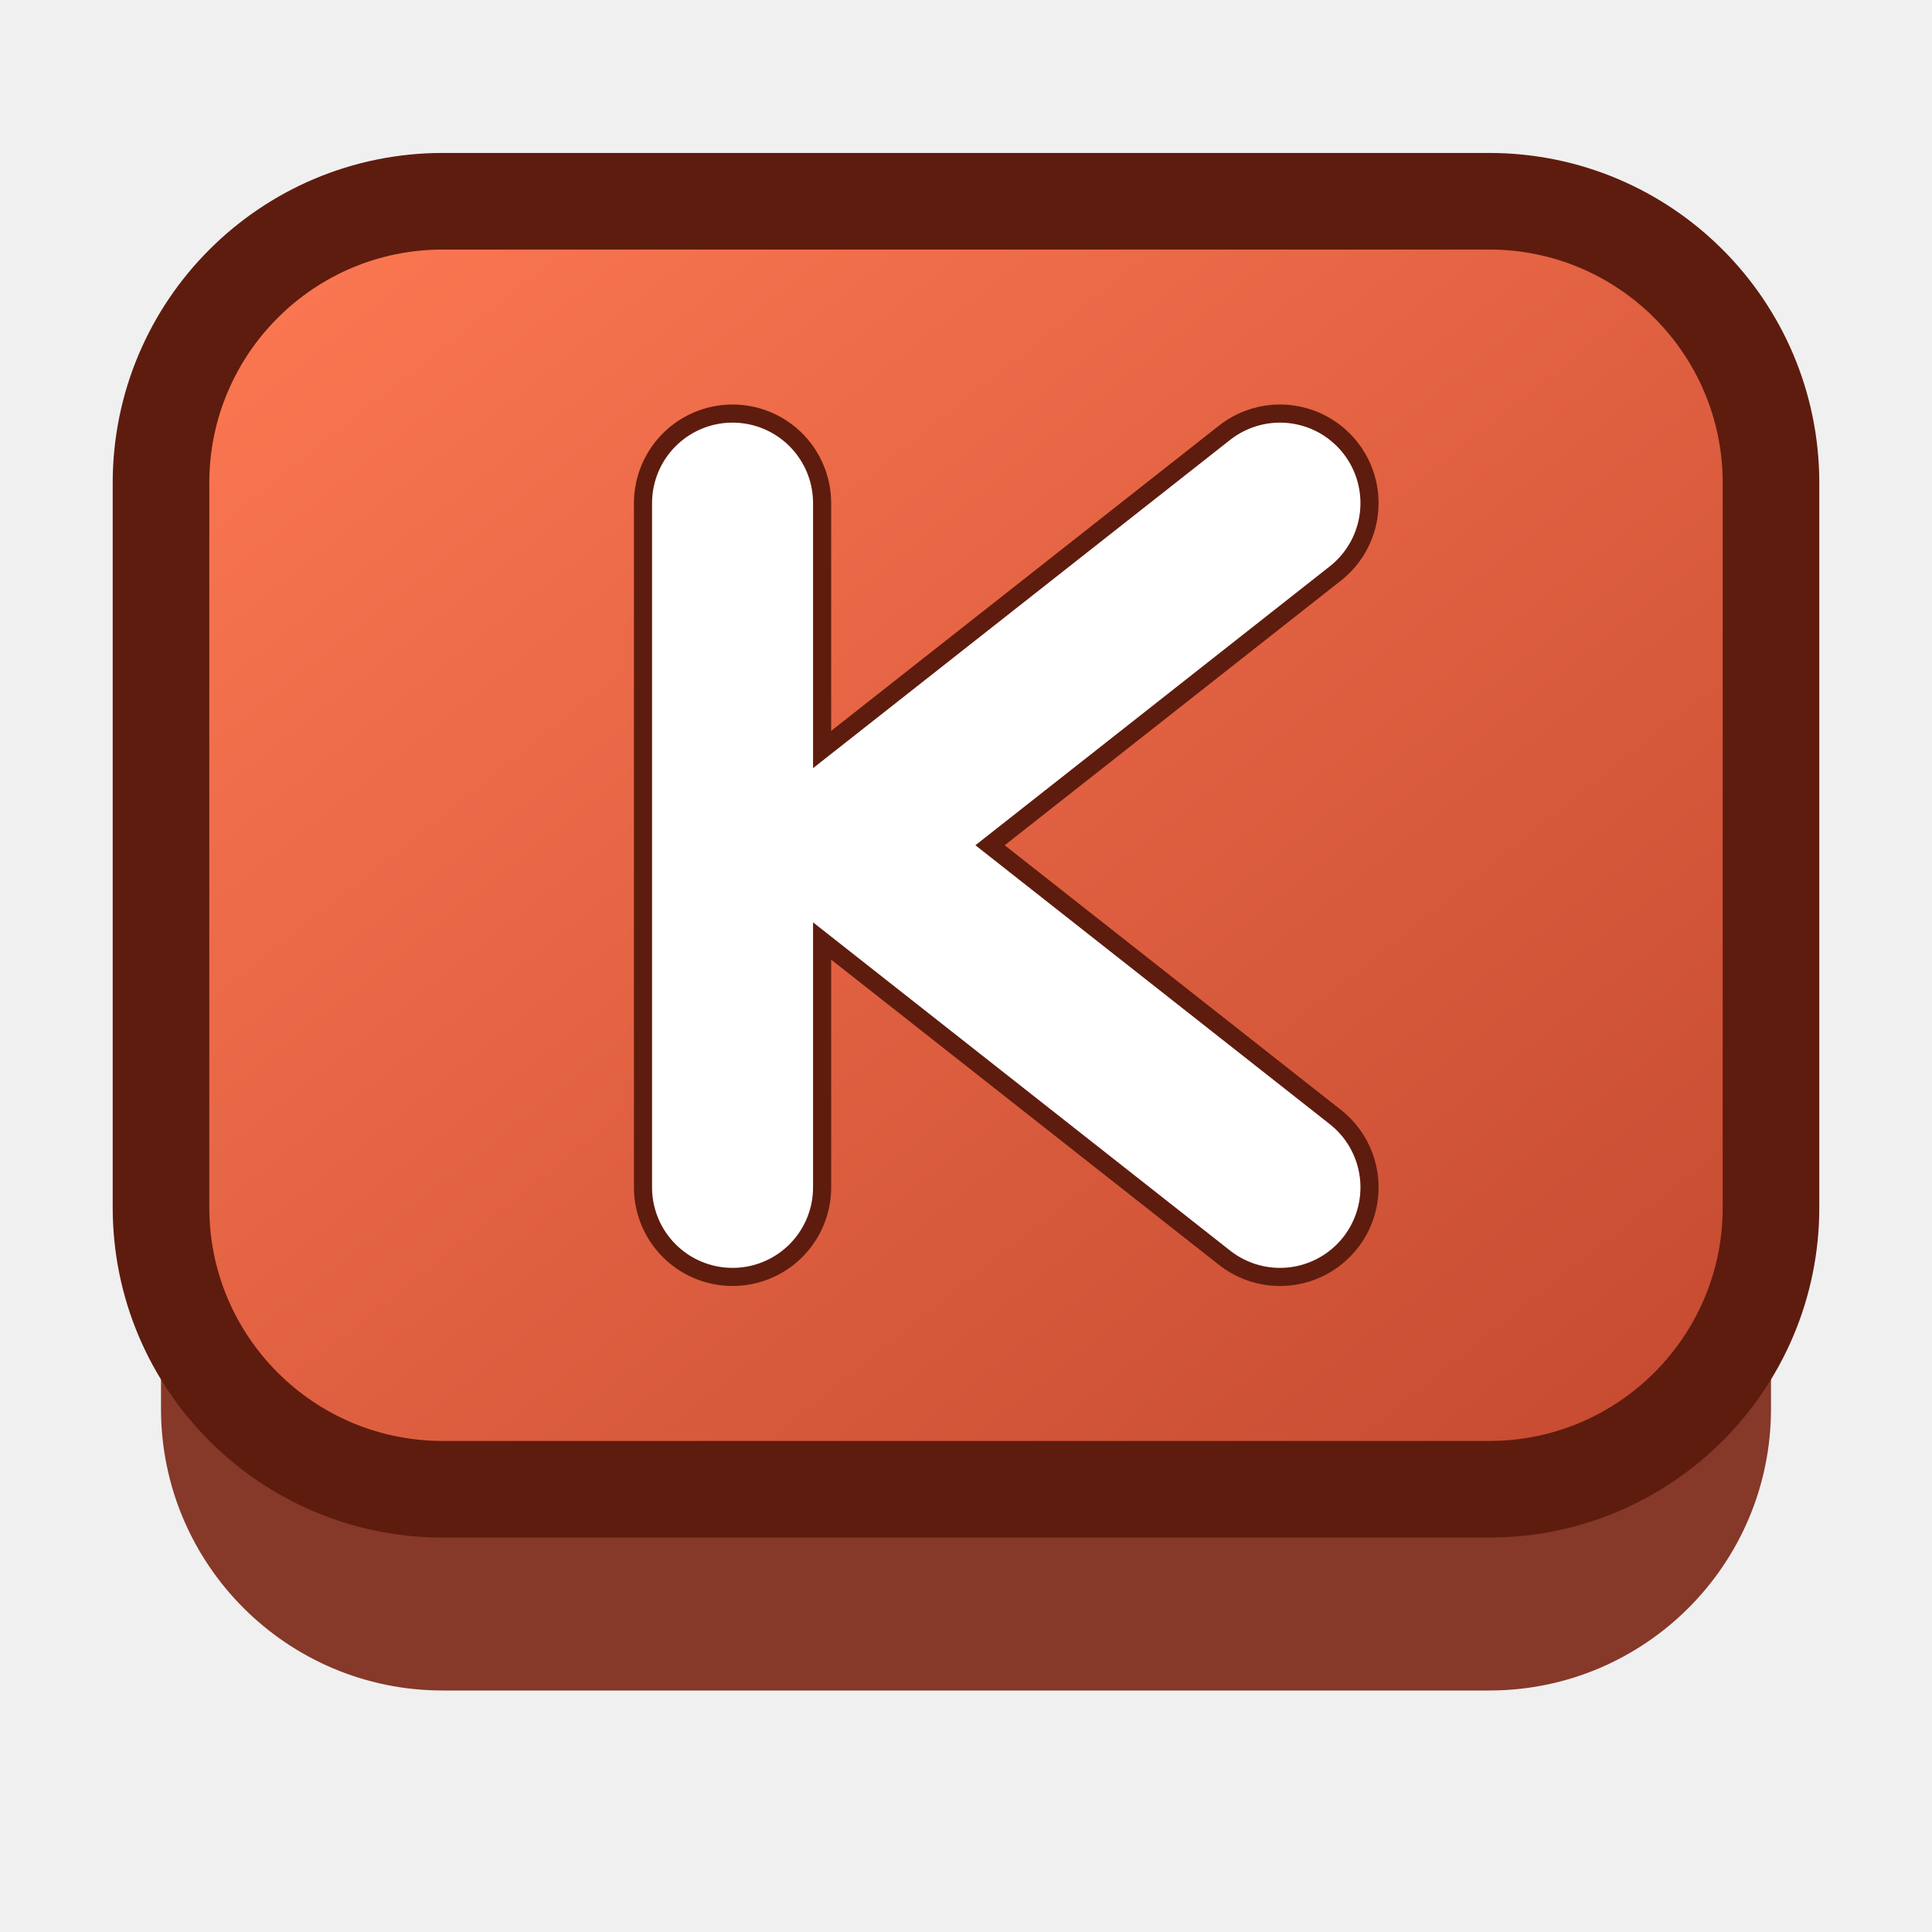
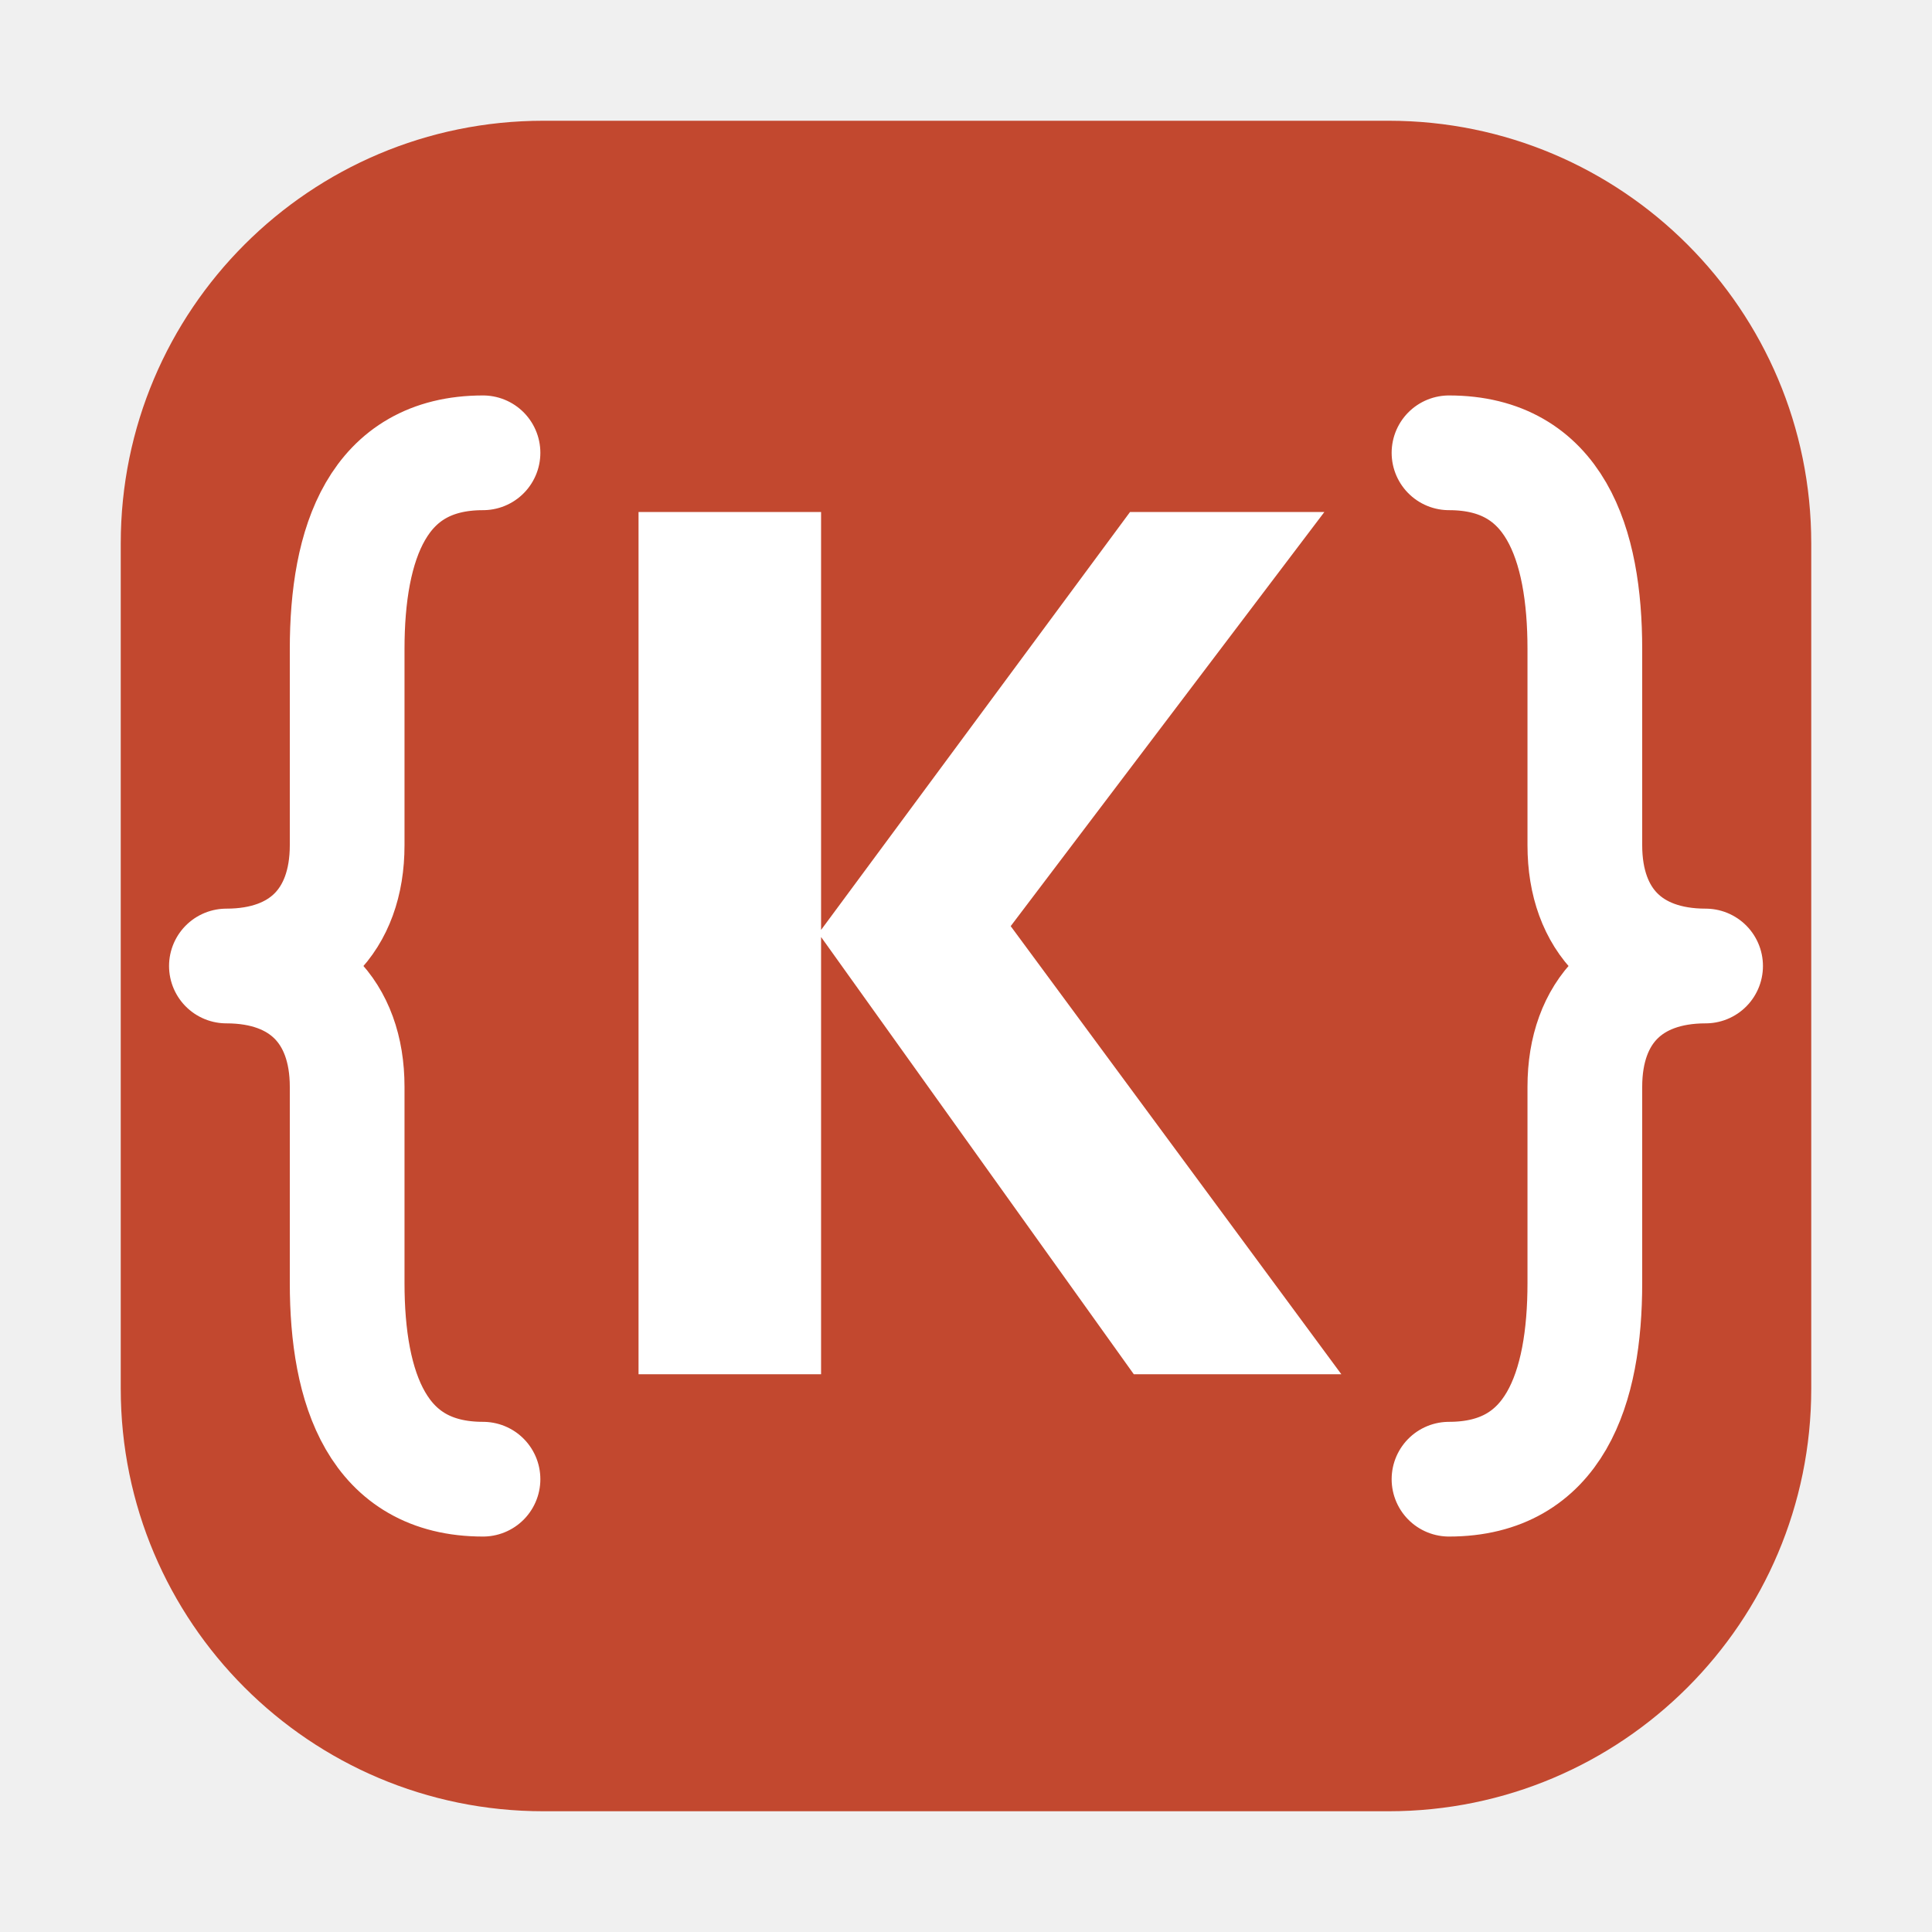
- <svg xmlns="http://www.w3.org/2000/svg" viewBox="0 0 48 48">
-   <defs>
-     <linearGradient id="g" x1="0" y1="0" x2="1" y2="1">
-       <stop offset="0" stop-color="#ff7a54" />
-       <stop offset="1" stop-color="#c2482f" />
-     </linearGradient>
-   </defs>
-   <rect x="4" y="8" width="40" height="34" rx="7" fill="#7a2413" opacity="0.9" />
-   <rect x="4" y="5" width="40" height="32" rx="7" fill="url(#g)" stroke="#5e1c0e" stroke-width="2.4" />
-   <path d="M18.2 12.5v17" fill="none" stroke="#5e1c0e" stroke-width="4.9" stroke-linecap="round" />
-   <path d="M31.8 12.5L21 21l10.8 8.5" fill="none" stroke="#5e1c0e" stroke-width="4.9" stroke-linecap="round" stroke-linejoin="round" />
-   <path d="M18.2 12.5v17" fill="none" stroke="#fff" stroke-width="4" stroke-linecap="round" />
-   <path d="M31.8 12.5L21 21l10.8 8.5" fill="none" stroke="#fff" stroke-width="4" stroke-linecap="round" stroke-linejoin="round" />
+ <svg xmlns="http://www.w3.org/2000/svg" viewBox="0 0 64 64" fill="none" stroke="#fff" stroke-width="3.8" stroke-linejoin="round" stroke-linecap="round">
+   <rect x="4" y="4" width="56" height="56" rx="14" fill="#c2482f" stroke="none" />
+   <path d="M16 15C12.5 15 11.5 18 11.5 21.5L11.5 28C11.5 30.5 10 32 7.5 32C10 32 11.5 33.5 11.5 36L11.5 42.5C11.5 46 12.5 49 16 49" />
+   <path d="M48 15C51.5 15 52.5 18 52.5 21.5L52.5 28C52.5 30.5 54 32 56.5 32C54 32 52.5 33.5 52.5 36L52.5 42.5C52.5 46 51.5 49 48 49" />
+   <text x="31" y="30" text-anchor="middle" dominant-baseline="central" font-family="'Segoe UI', system-ui, -apple-system, sans-serif" font-weight="700" font-size="40" fill="#fff" stroke="none">К</text>
</svg>
